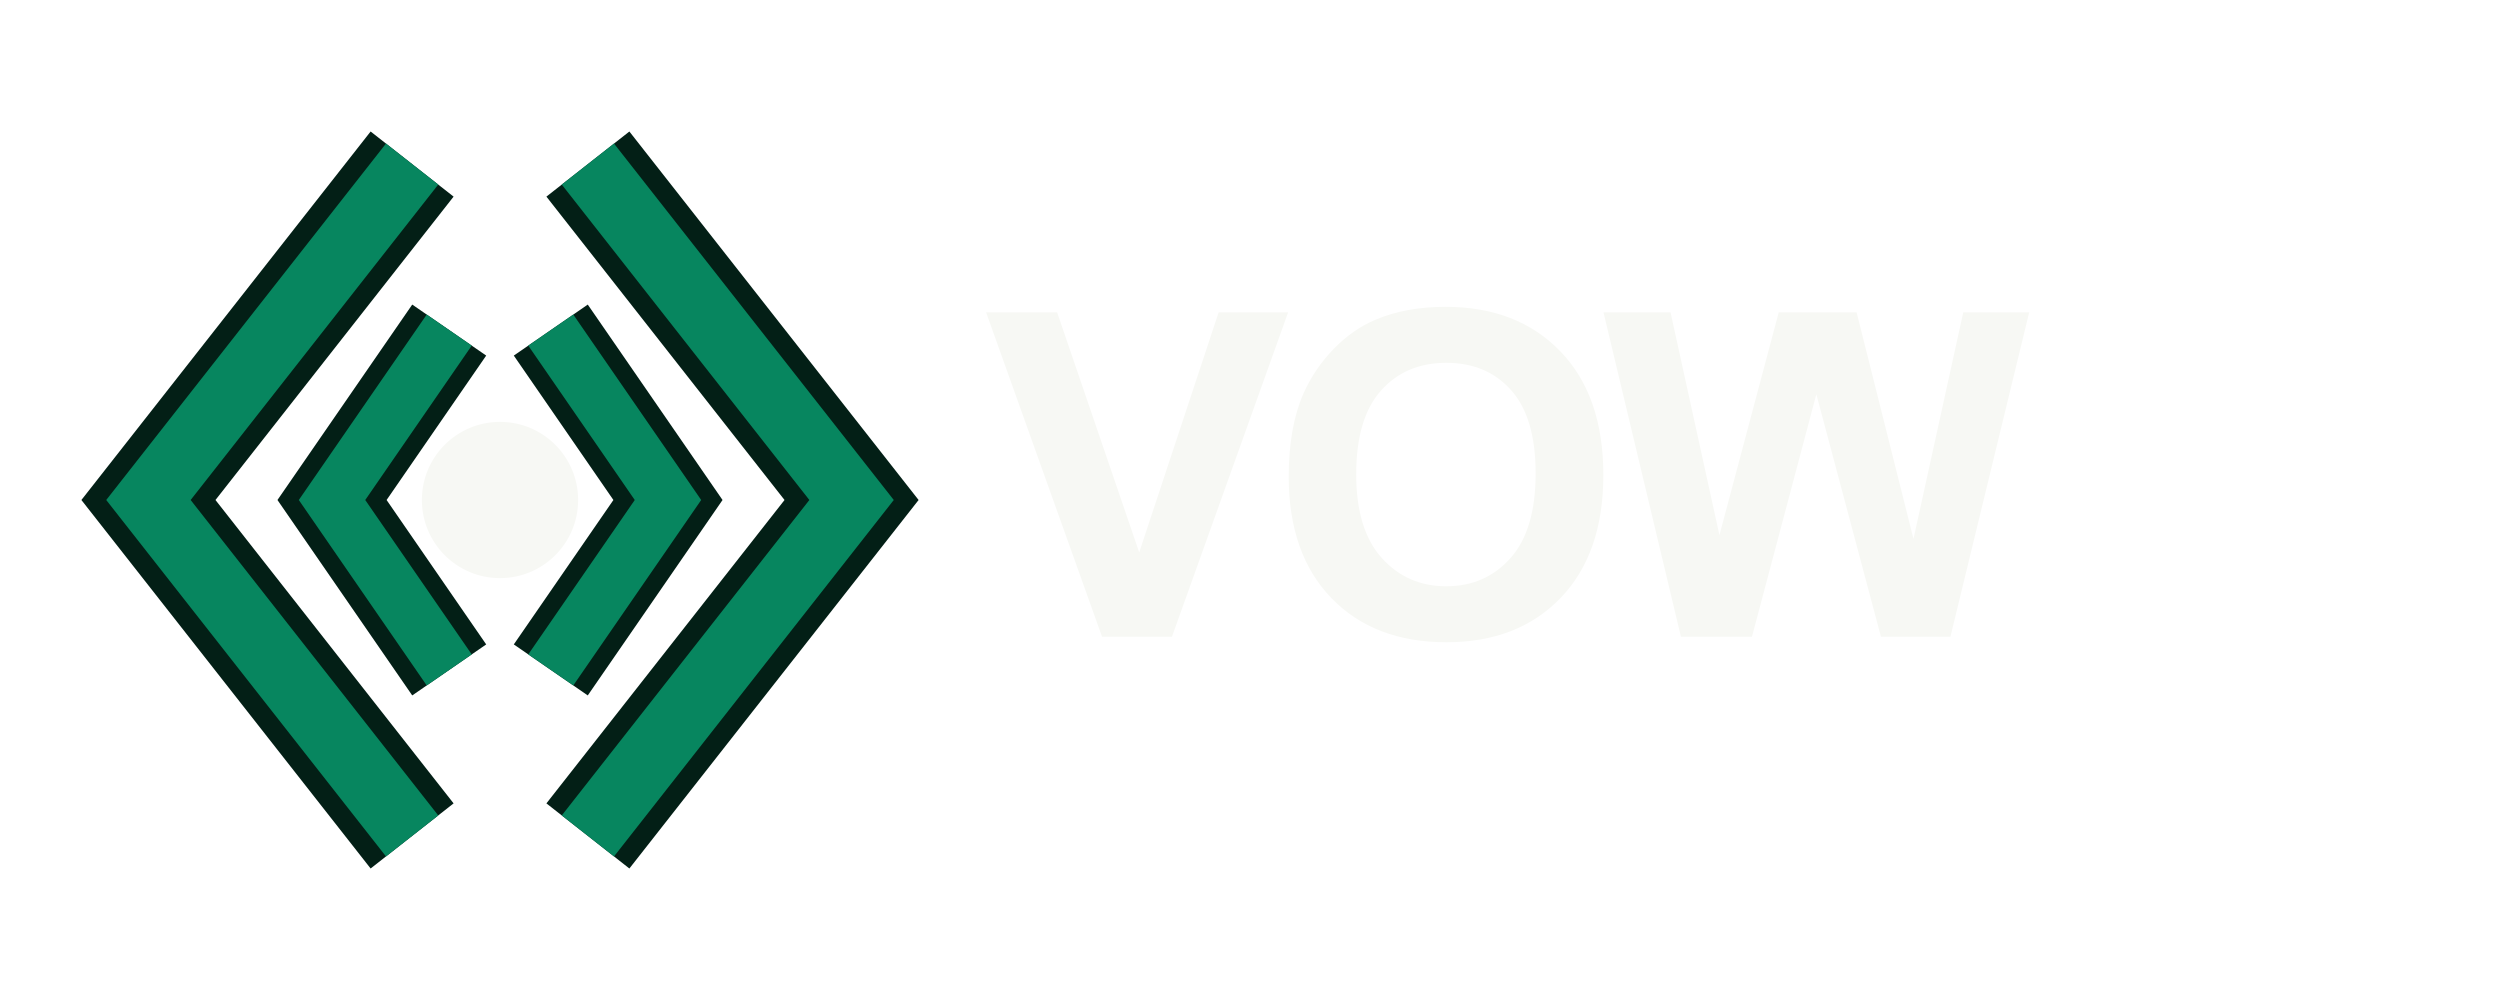
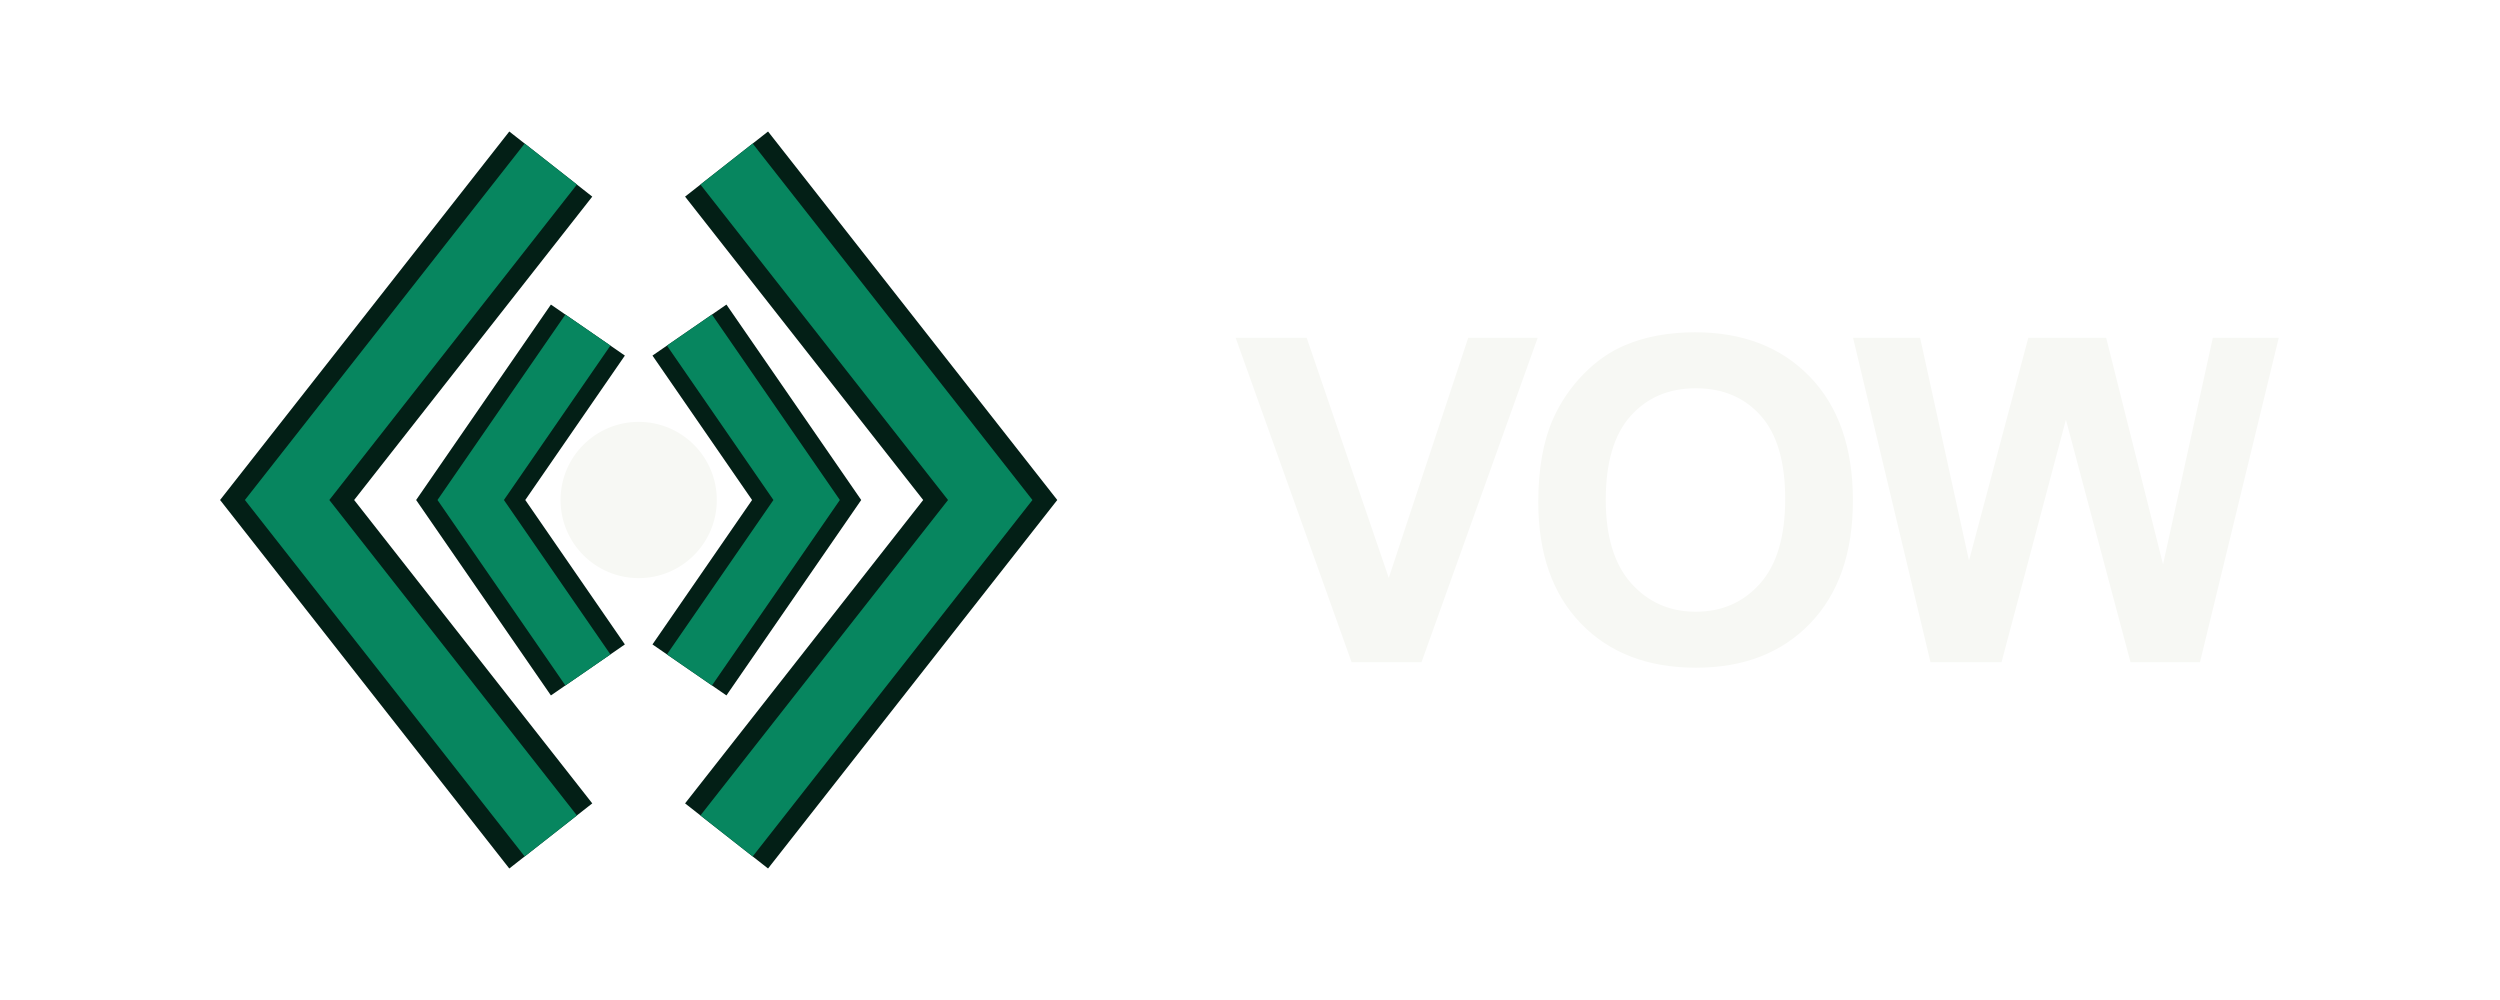
<svg xmlns="http://www.w3.org/2000/svg" width="1280" height="512" viewBox="0 0 1280 512" fill="none">
-   <g>
-     <g stroke-linecap="butt" stroke-linejoin="miter">
-       <path d="M211 84L76 256L211 428" stroke="#031f16" stroke-width="54" />
-       <path d="M211 84L76 256L211 428" stroke="#07865F" stroke-width="34" />
-       <path d="M301 84L436 256L301 428" stroke="#031f16" stroke-width="54" />
-       <path d="M301 84L436 256L301 428" stroke="#07865F" stroke-width="34" />
-       <path d="M230 169L170 256L230 343" stroke="#031f16" stroke-width="46" />
-       <path d="M230 169L170 256L230 343" stroke="#07865F" stroke-width="28" />
-       <path d="M282 169L342 256L282 343" stroke="#031f16" stroke-width="46" />
-       <path d="M282 169L342 256L282 343" stroke="#07865F" stroke-width="28" />
-     </g>
-     <circle cx="256" cy="256" r="40" fill="#F7F8F4" />
+   <g stroke-linecap="butt" stroke-linejoin="miter">
+     <path d="M282 84L147 256L282 428" stroke="#031f16" stroke-width="54" />
+     <path d="M282 84L147 256L282 428" stroke="#07865F" stroke-width="34" />
+     <path d="M372 84L507 256L372 428" stroke="#031f16" stroke-width="54" />
+     <path d="M372 84L507 256L372 428" stroke="#07865F" stroke-width="34" />
+     <path d="M301 169L241 256L301 343" stroke="#031f16" stroke-width="46" />
+     <path d="M301 169L241 256L301 343" stroke="#07865F" stroke-width="28" />
+     <path d="M353 169L413 256L353 343" stroke="#031f16" stroke-width="46" />
+     <path d="M353 169L413 256L353 343" stroke="#07865F" stroke-width="28" />
  </g>
-   <path fill="#F7F8F4" d="M564.246,326L504.887,159.93 541.25,159.93 583.277,282.84 623.945,159.93 659.516,159.93 600.043,326z M659.824,243.984C659.824,227.068 662.354,212.87 667.414,201.391 671.19,192.932 676.344,185.342 682.877,178.621 689.41,171.9 696.565,166.915 704.344,163.668 714.69,159.288 726.622,157.098 740.141,157.098 764.609,157.098 784.188,164.688 798.877,179.867 813.566,195.047 820.91,216.155 820.91,243.191 820.91,270.001 813.622,290.977 799.047,306.119 784.471,321.261 764.987,328.832 740.594,328.832 715.898,328.832 696.263,321.299 681.688,306.232 667.112,291.166 659.824,270.417 659.824,243.984z M694.375,242.852C694.375,261.656 698.717,275.911 707.402,285.615 716.087,295.32 727.113,300.172 740.48,300.172 753.848,300.172 764.817,295.357 773.389,285.729 781.96,276.1 786.246,261.656 786.246,242.398 786.246,223.367 782.074,209.169 773.729,199.805 765.383,190.44 754.301,185.758 740.48,185.758 726.66,185.758 715.521,190.497 707.062,199.975 698.604,209.452 694.375,223.745 694.375,242.852z M860.641,326L820.992,159.93 855.316,159.93 880.352,274.004 910.711,159.93 950.586,159.93 979.699,275.93 1005.188,159.93 1038.945,159.93 998.617,326 963.047,326 929.969,201.844 897.004,326z" />
+   <circle cx="327" cy="256" r="40" fill="#F7F8F4" />
+   <path fill="#F7F8F4" d="M692.021,339.035L632.662,172.965 669.025,172.965 711.053,295.875 751.721,172.965 787.291,172.965 727.818,339.035z M787.6,257.02C787.6,240.103 790.13,225.905 795.189,214.426 798.965,205.967 804.12,198.378 810.652,191.656 817.185,184.935 824.34,179.951 832.119,176.703 842.465,172.323 854.398,170.133 867.916,170.133 892.385,170.133 911.963,177.723 926.652,192.902 941.341,208.082 948.686,229.19 948.686,256.227 948.686,283.036 941.398,304.012 926.822,319.154 912.247,334.296 892.762,341.867 868.369,341.867 843.674,341.867 824.038,334.334 809.463,319.268 794.887,304.201 787.6,283.452 787.6,257.02z M822.15,255.887C822.15,274.691 826.493,288.946 835.178,298.65 843.863,308.355 854.889,313.207 868.256,313.207 881.623,313.207 892.592,308.393 901.164,298.764 909.736,289.135 914.021,274.691 914.021,255.434 914.021,236.402 909.849,222.204 901.504,212.84 893.159,203.475 882.076,198.793 868.256,198.793 854.436,198.793 843.296,203.532 834.838,213.01 826.38,222.488 822.15,236.78 822.15,255.887z M988.416,339.035L948.768,172.965 983.092,172.965 1008.127,287.039 1038.486,172.965 1078.361,172.965 1107.475,288.965 1132.963,172.965 1166.721,172.965 1126.393,339.035 1090.822,339.035 1057.744,214.879 1024.779,339.035z" />
</svg>
